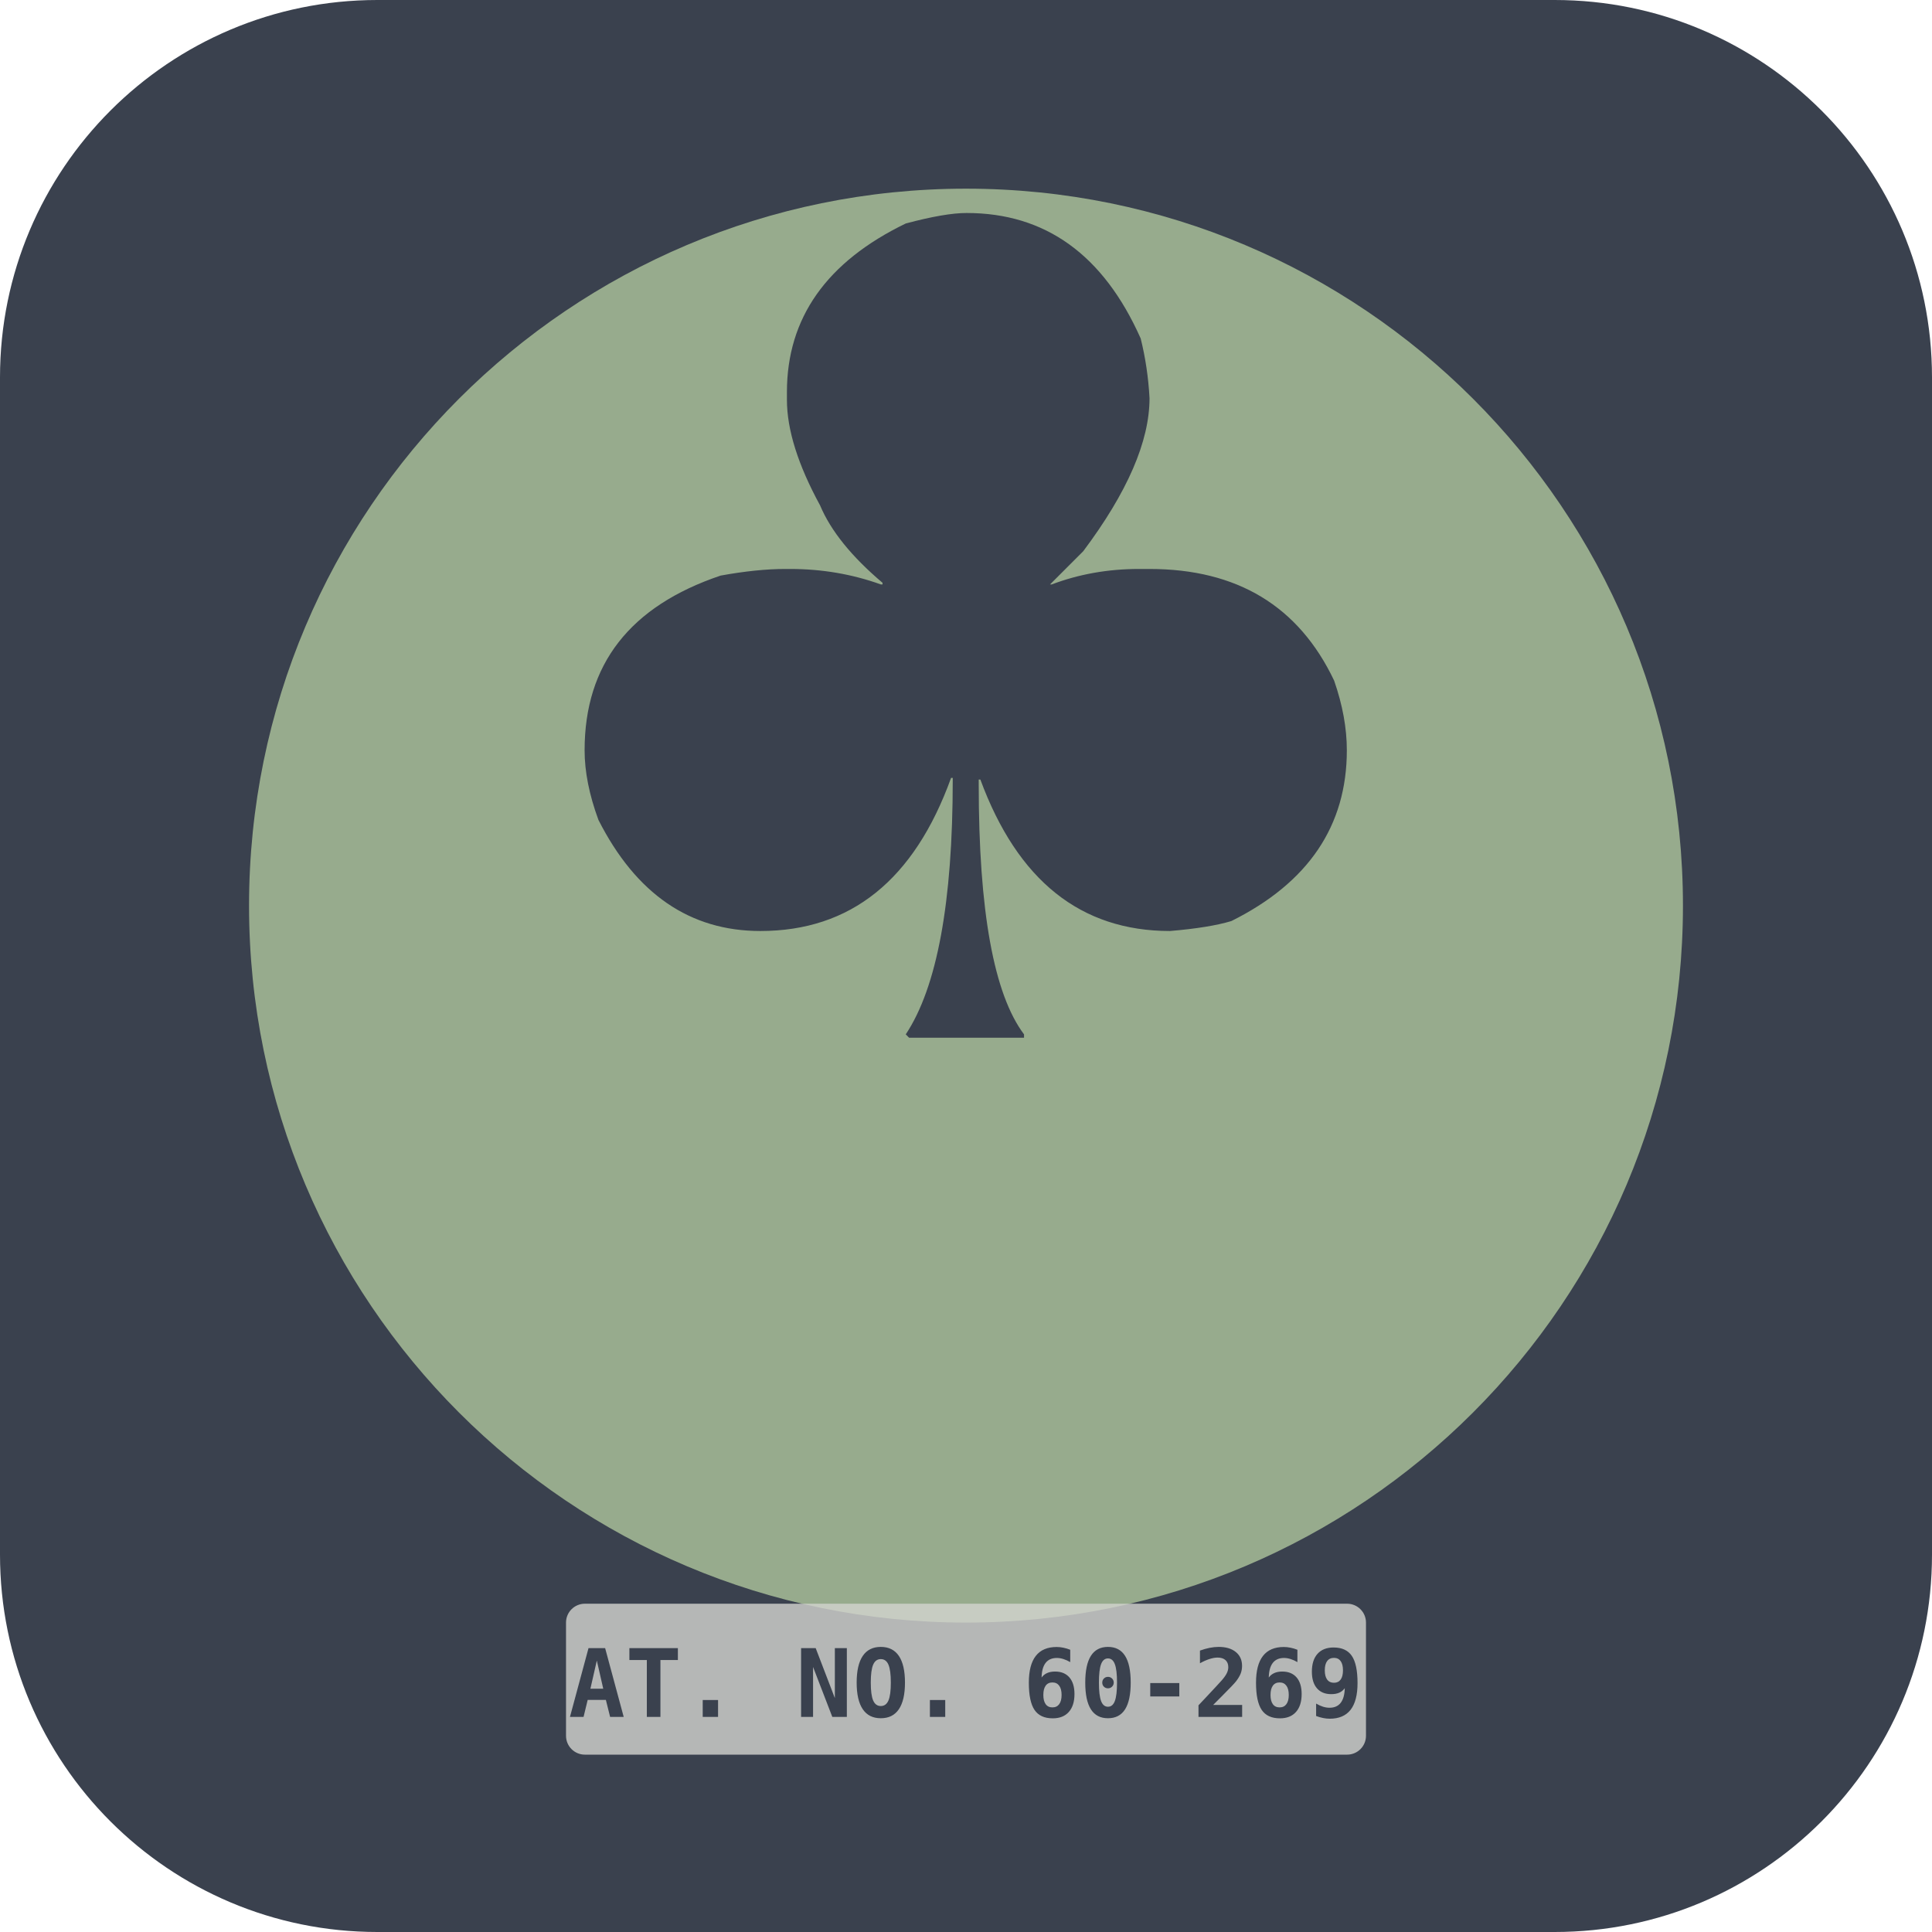
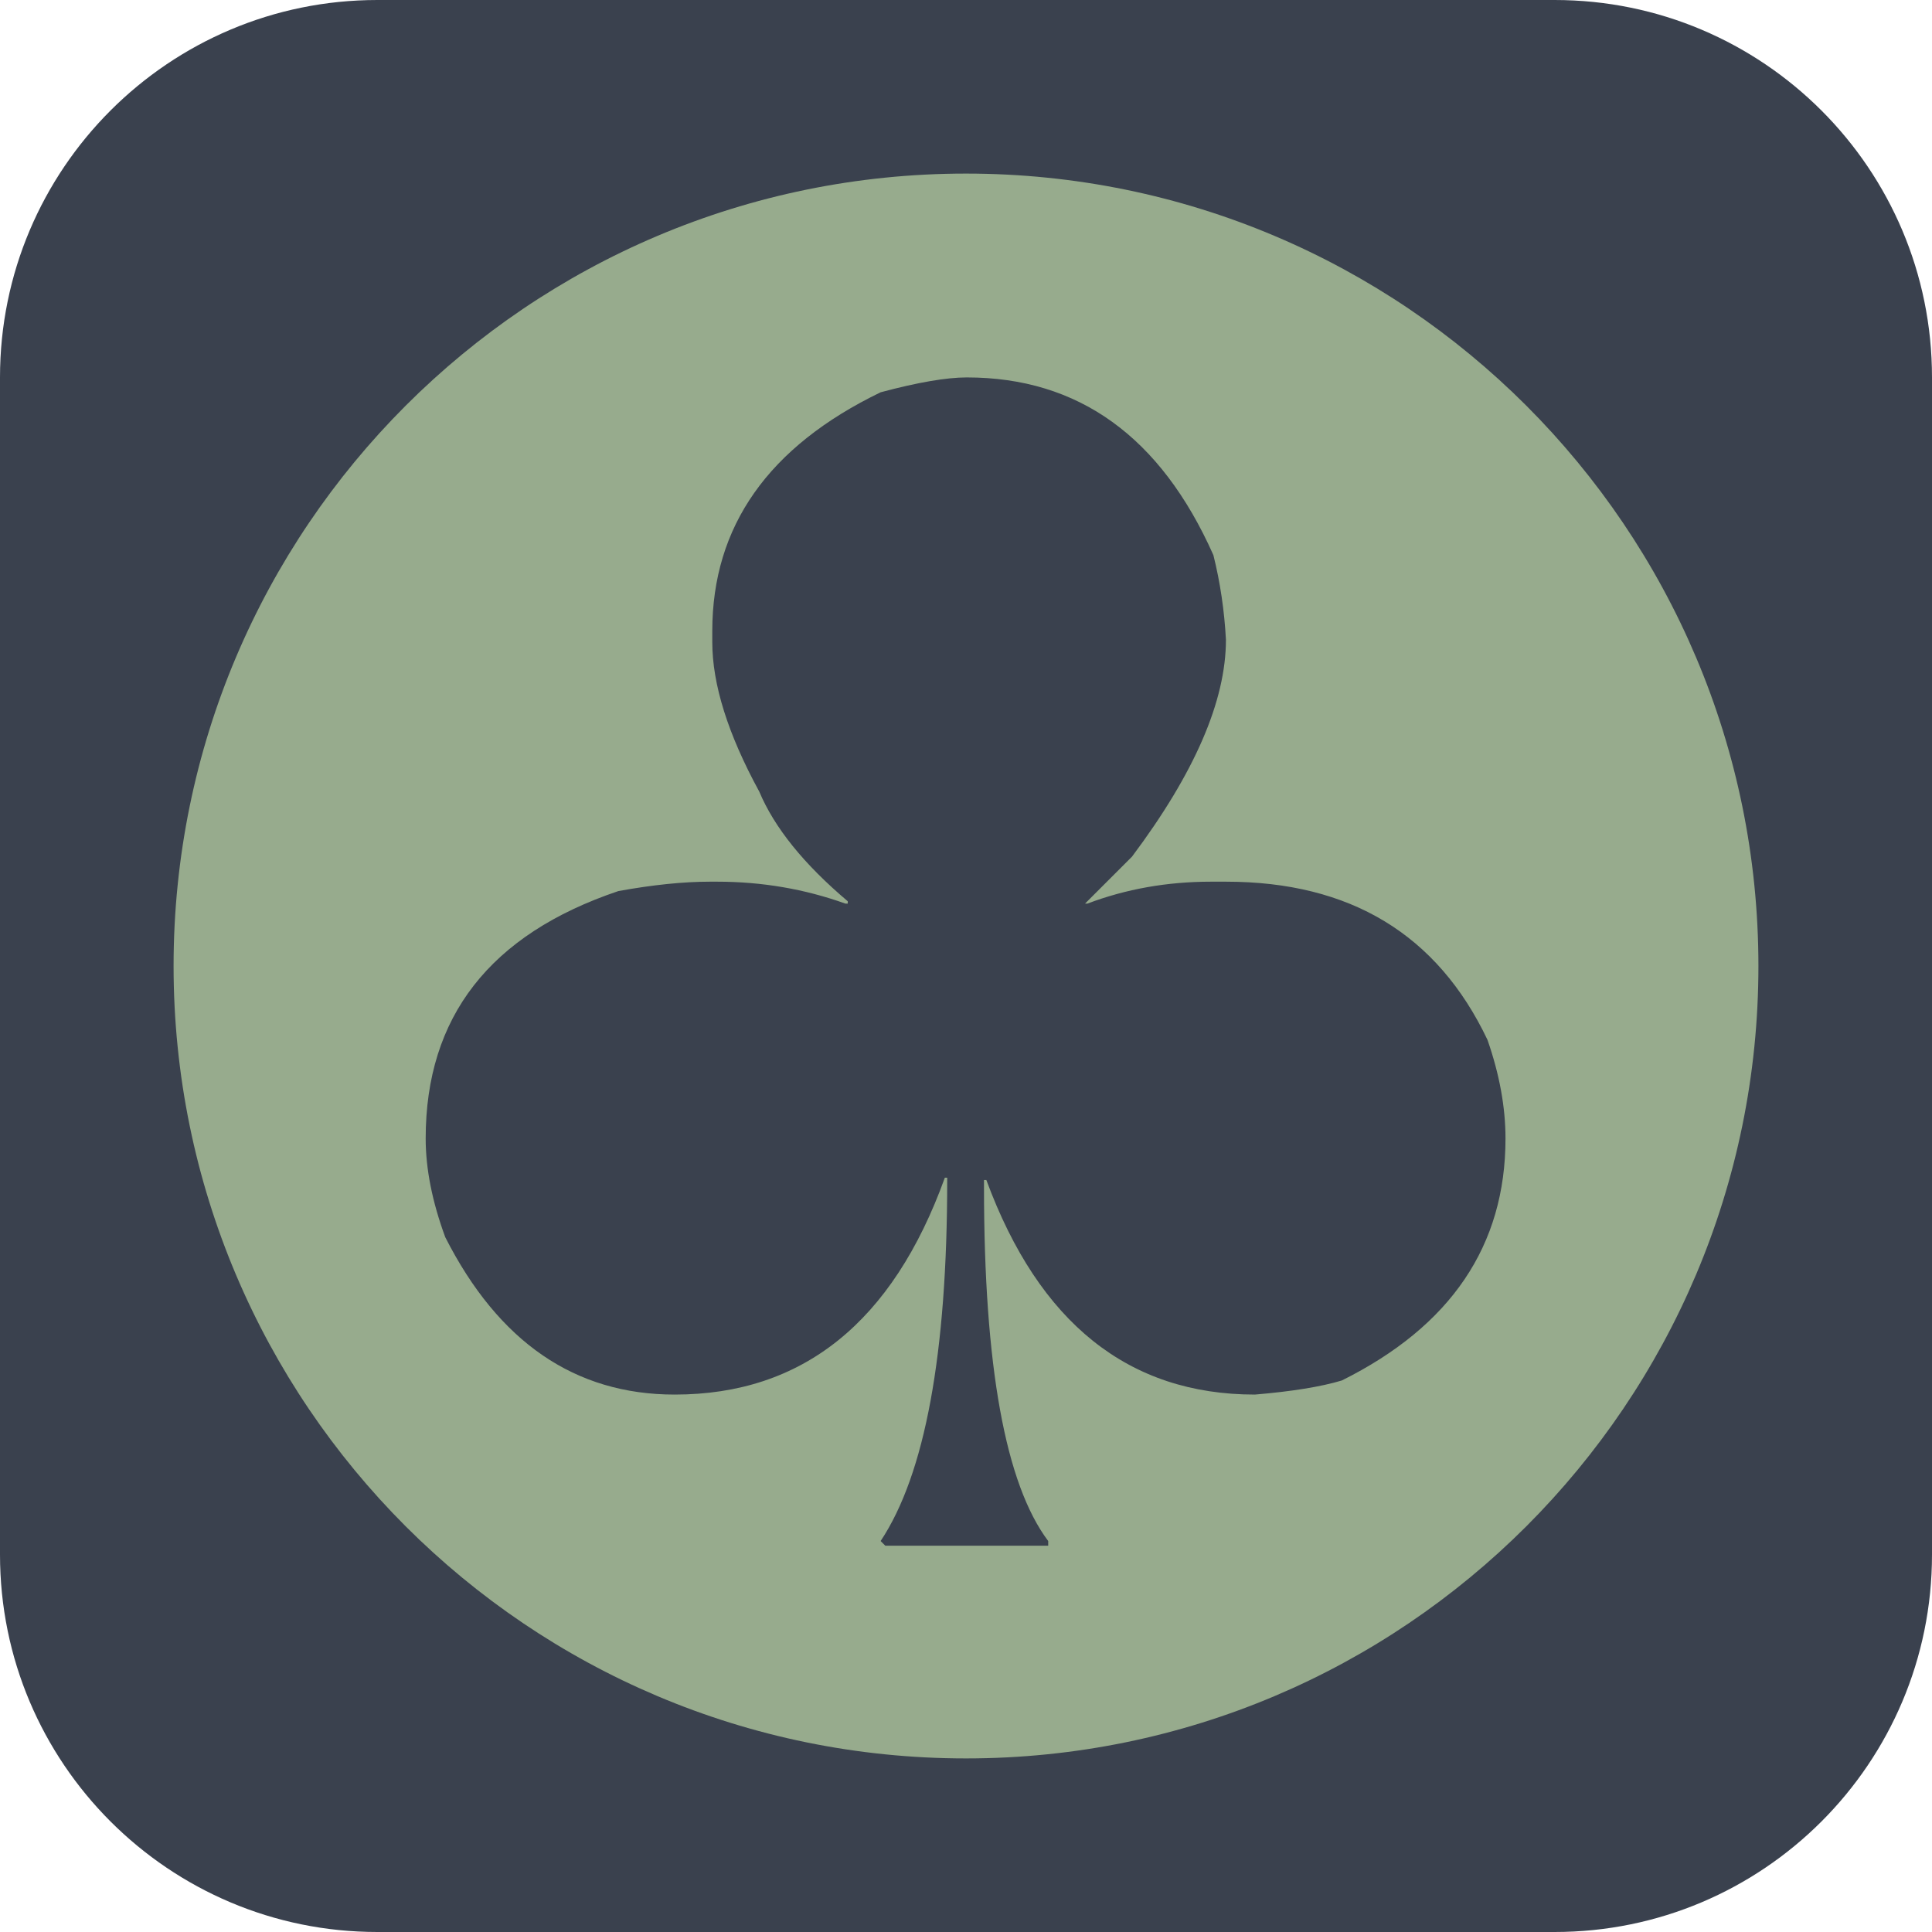
<svg xmlns="http://www.w3.org/2000/svg" width="1024" height="1024" viewBox="0 0 1024 1024">
  <rect width="1024" height="1024" rx="200" fill="#3a414e" />
-   <circle cx="512" cy="480" r="380" fill="#97ab8d" />
-   <text x="512" y="550" font-family="sans-serif" font-weight="bold" font-size="600" text-anchor="middle" fill="#3a414e">♣</text>
-   <rect x="300" y="850" width="424" height="80" rx="10" fill="#d3d4d0" opacity="0.8" />
-   <text x="512" y="910" font-family="monospace" font-weight="bold" font-size="50" text-anchor="middle" fill="#3a414e">CAT. NO. 60-2699</text>
+   <circle cx="512" cy="512" r="420" fill="#97ab8d" />
+   <text x="512" y="525" font-family="sans-serif" font-weight="bold" font-size="850" text-anchor="middle" dominant-baseline="central" fill="#3a414e">♣</text>
</svg>
